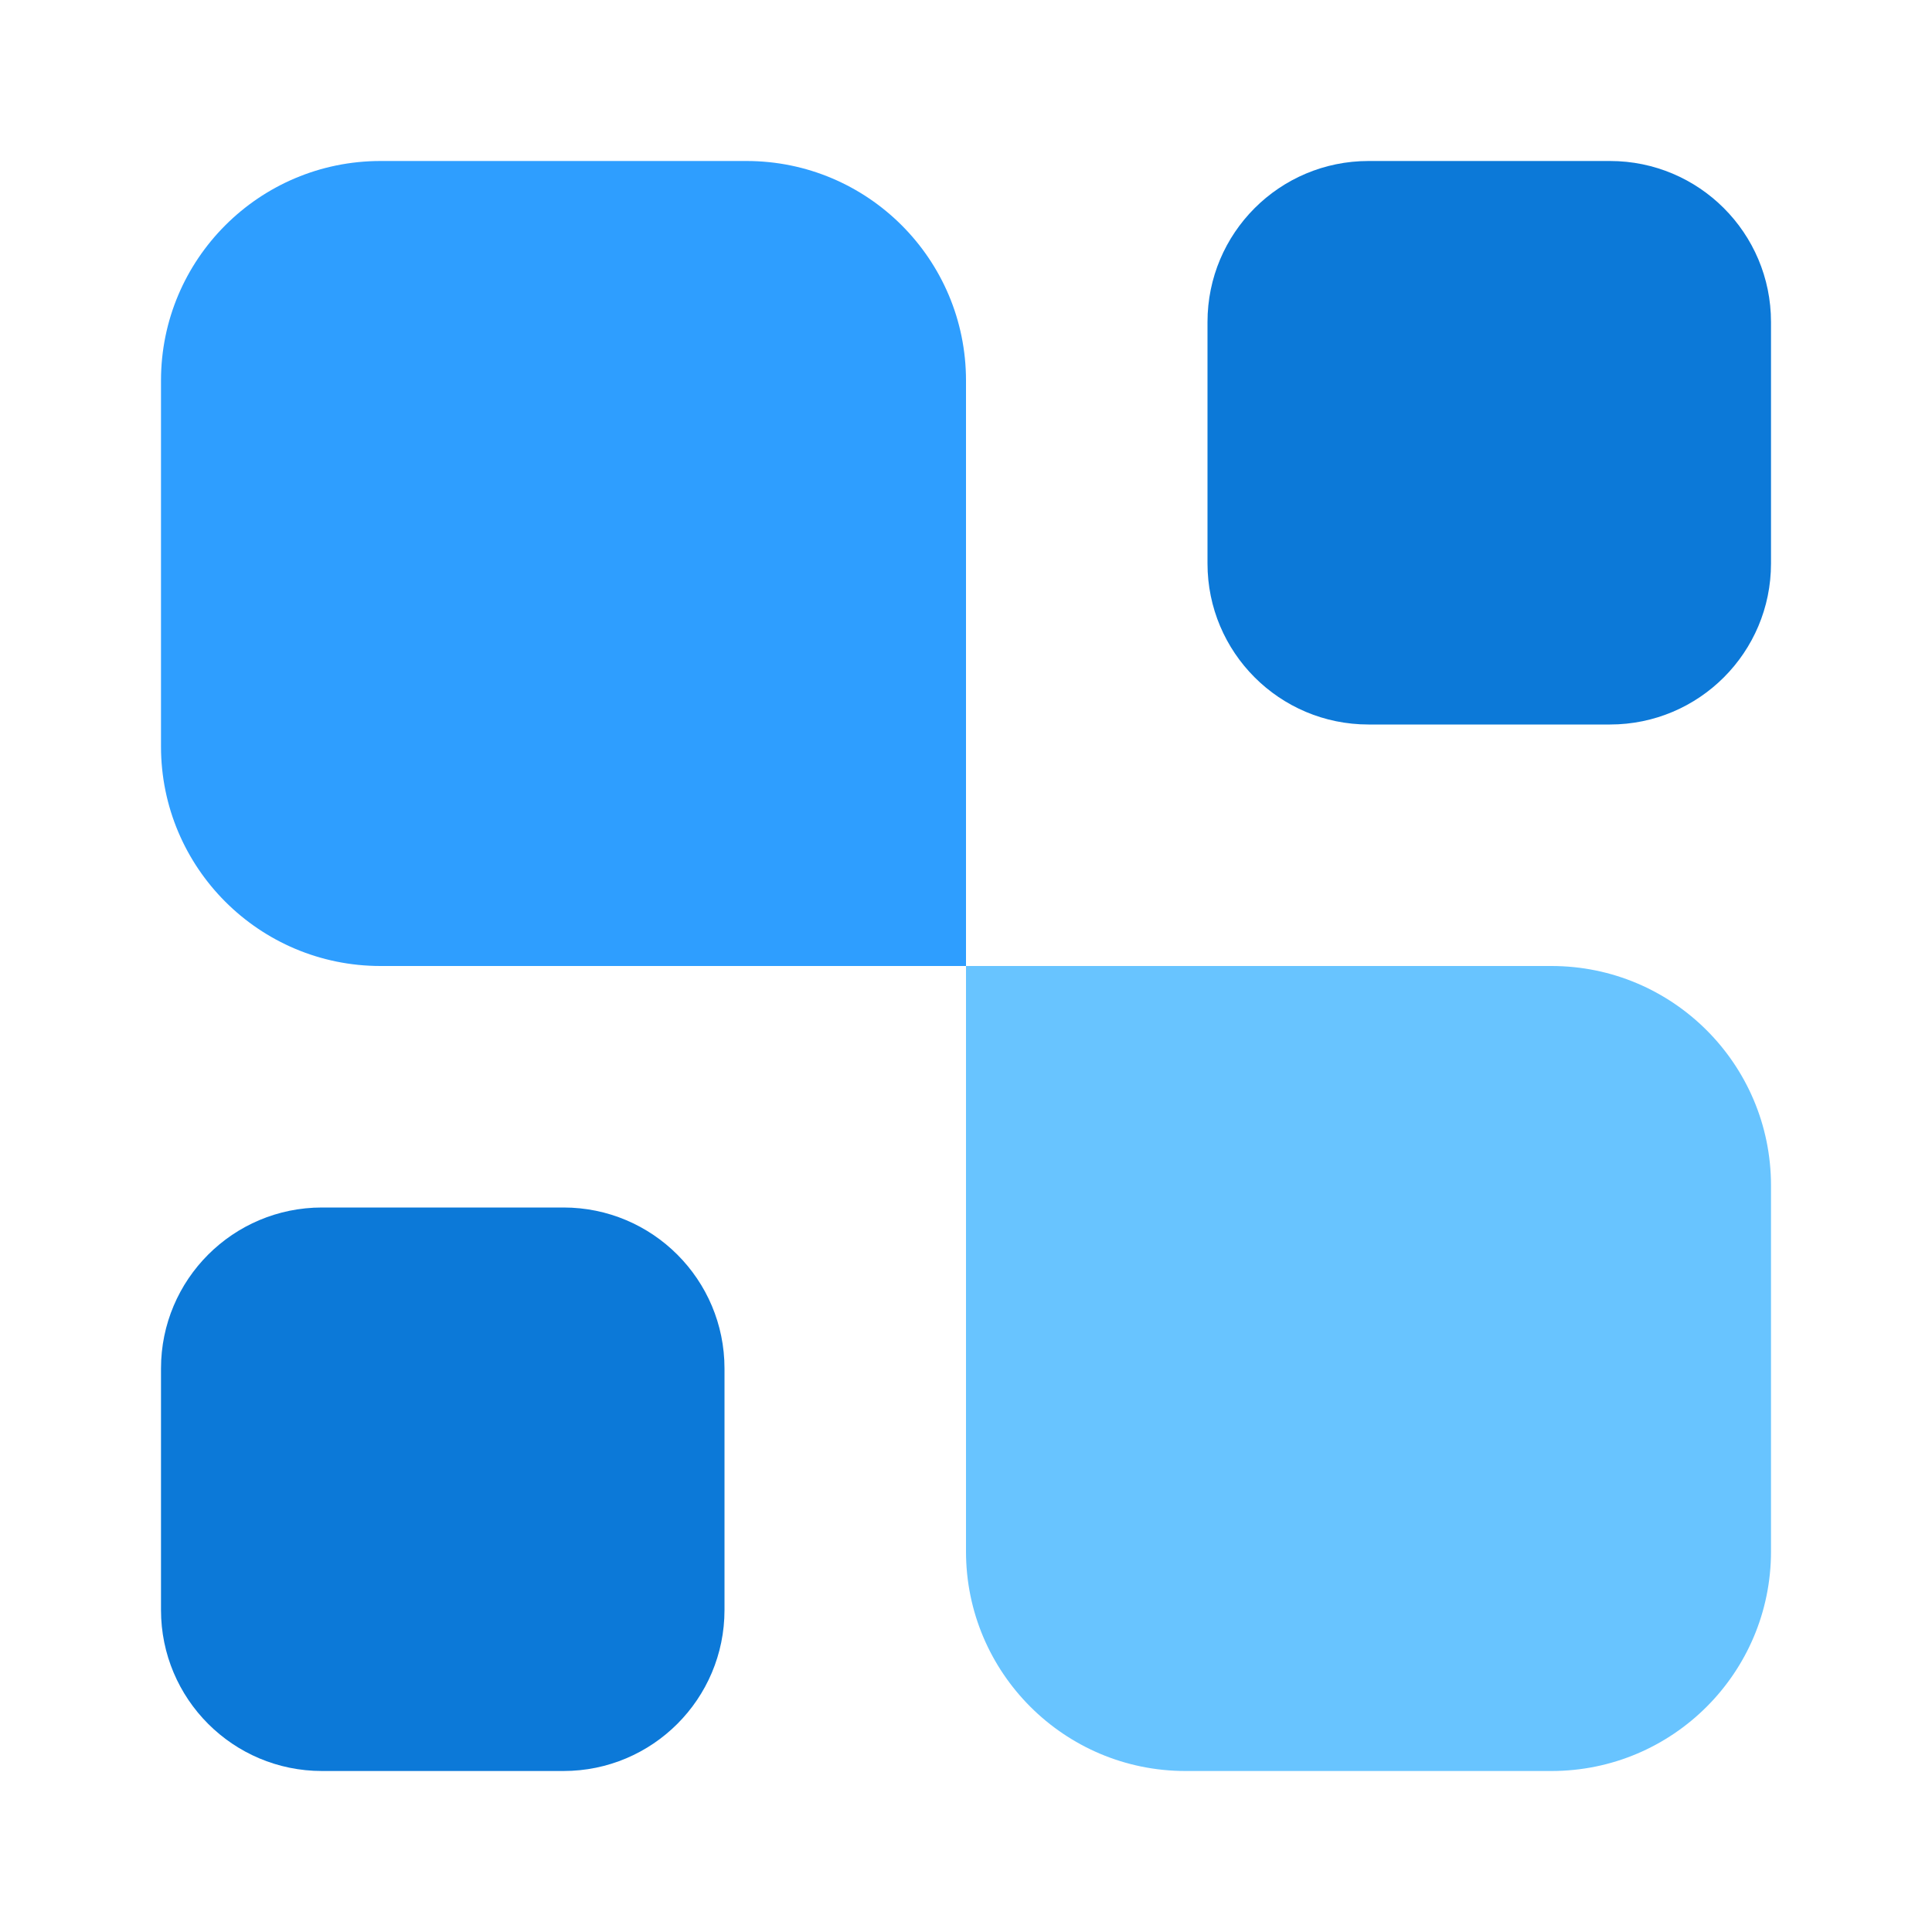
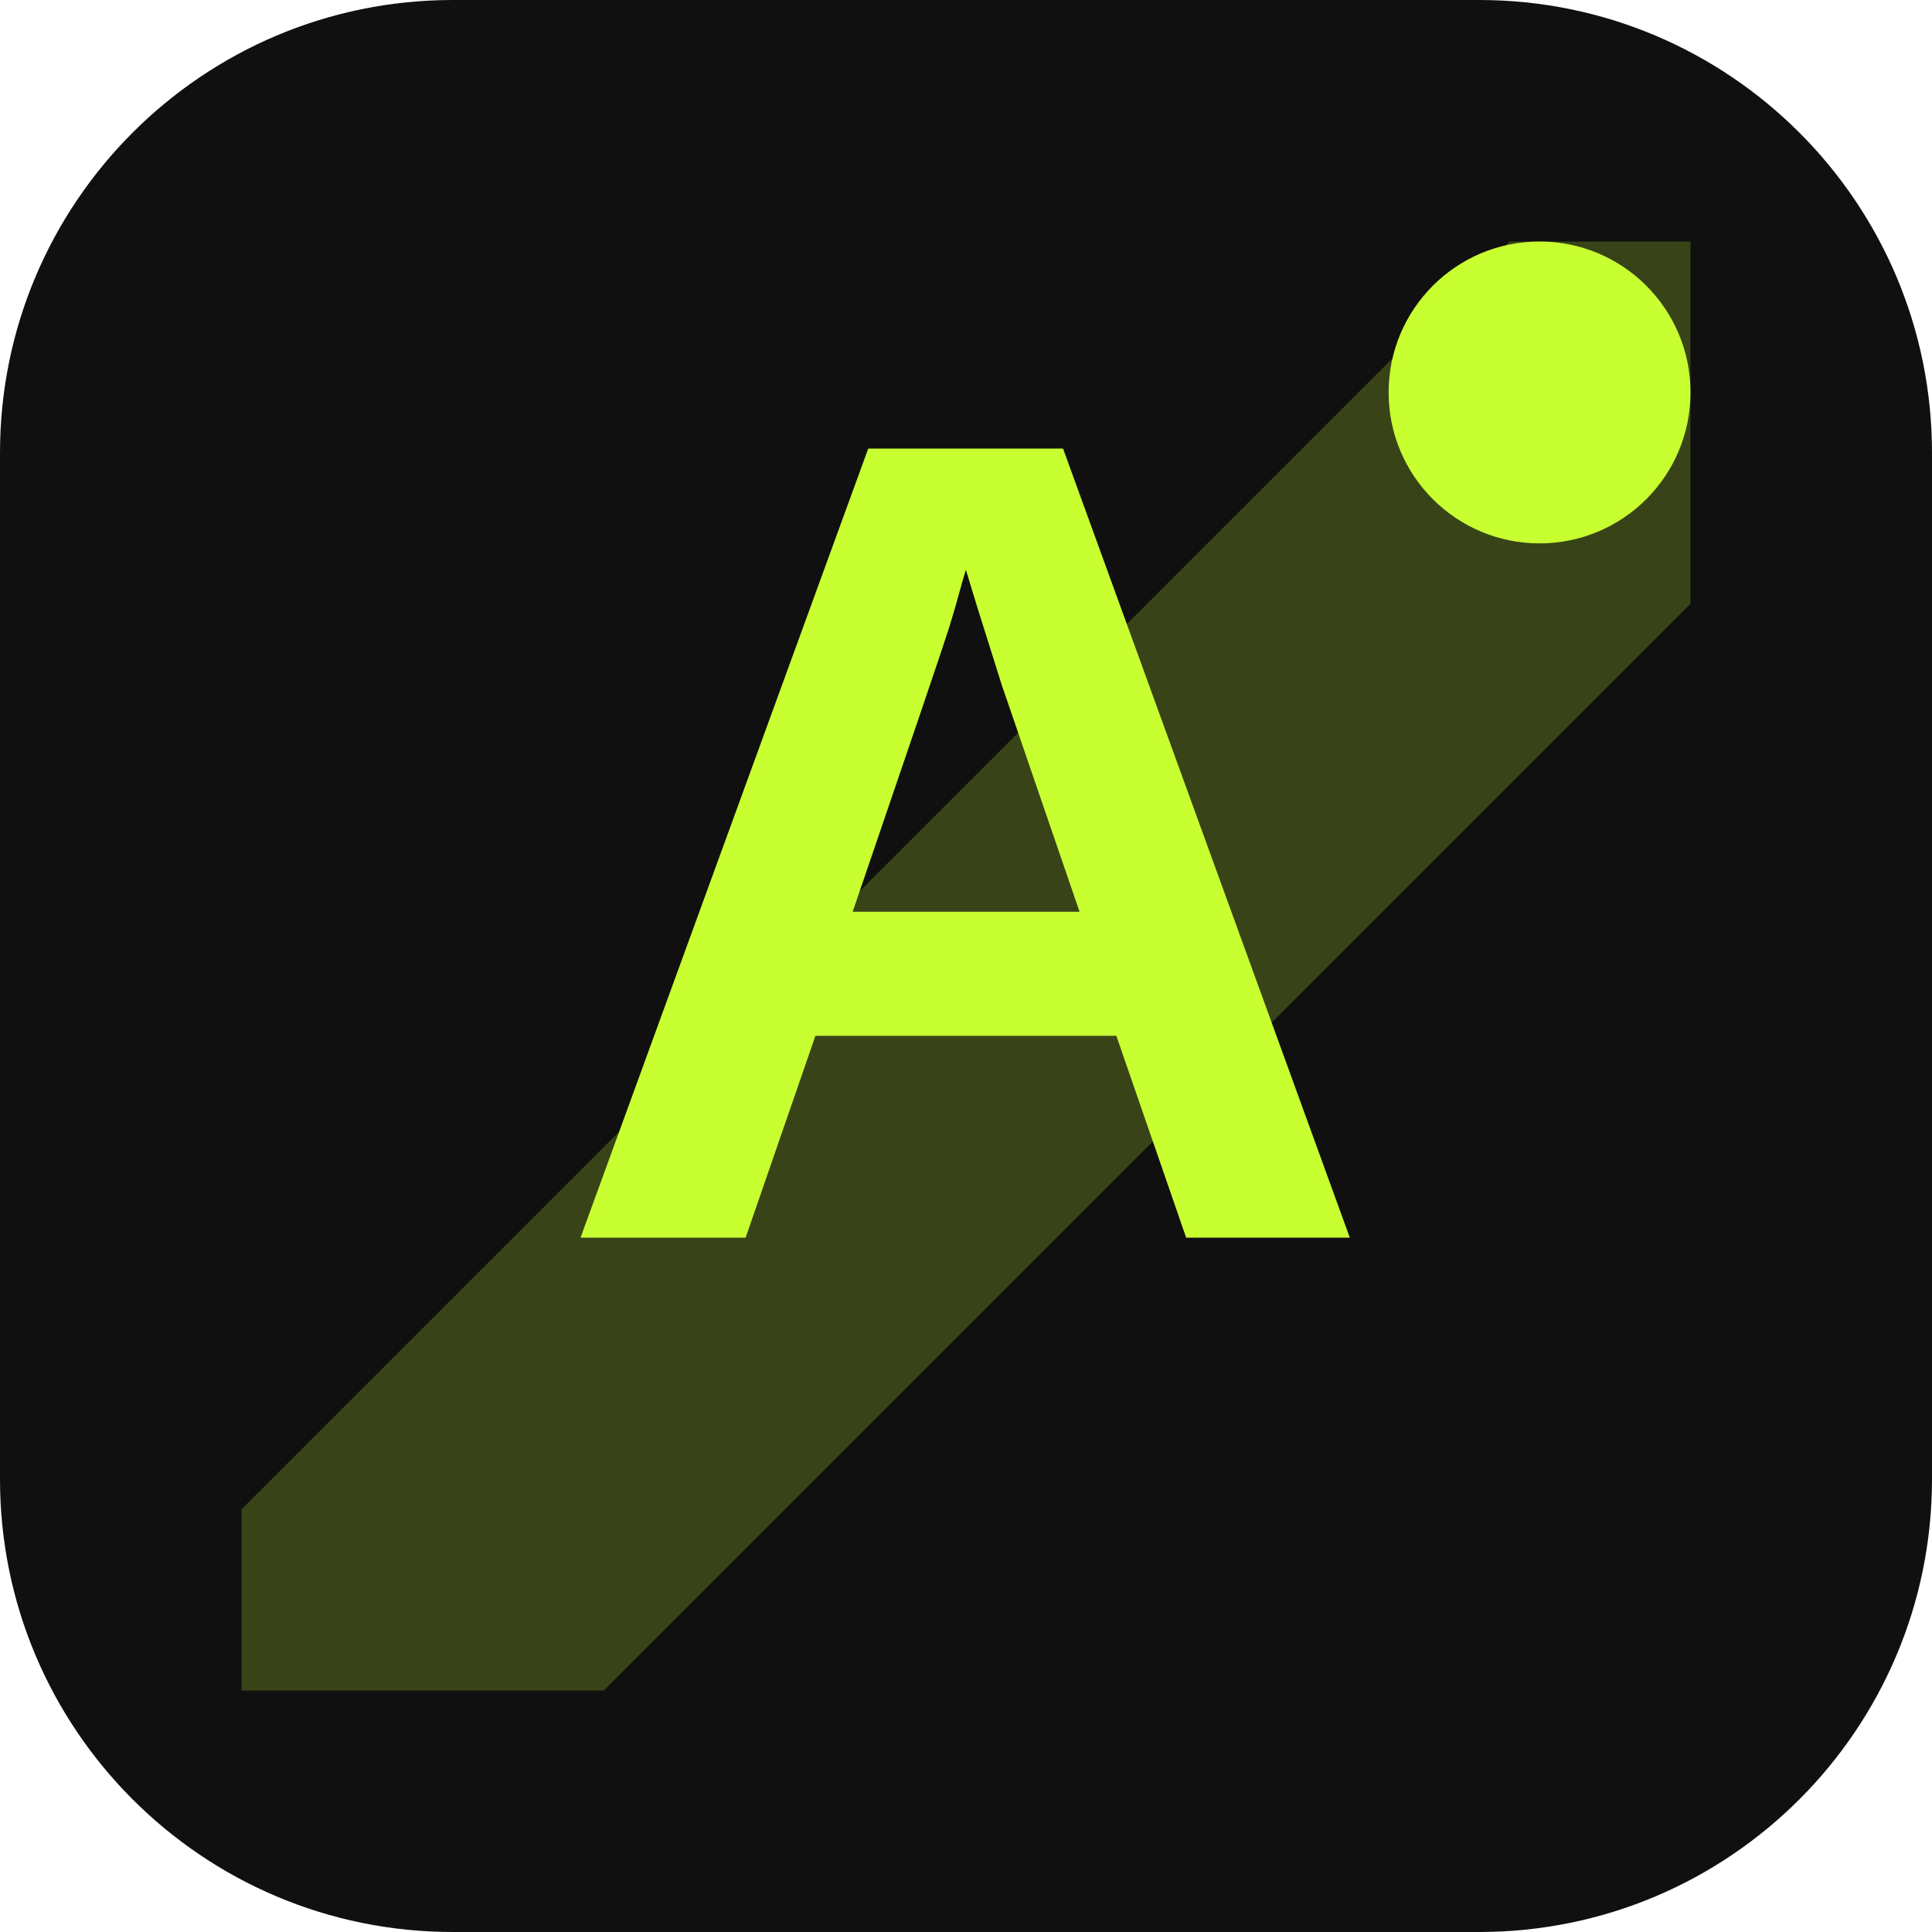
- <svg xmlns="http://www.w3.org/2000/svg" width="24" height="24" viewBox="0 0 24 24" fill="none">
-   <path d="M22 19.273C22 20.779 20.779 22 19.273 22H14.727C13.221 22 12 20.779 12 19.273V12H19.273C20.779 12 22 13.221 22 14.727V19.273Z" fill="#68C4FF" />
-   <path d="M20 2C21.105 2 22 2.895 22 4V7C22 8.105 21.105 9 20 9H17C15.895 9 15 8.105 15 7V4C15 2.895 15.895 2 17 2H20Z" fill="#0C79D8" />
-   <path d="M7 15C8.105 15 9 15.895 9 17V20C9 21.105 8.105 22 7 22H4C2.895 22 2 21.105 2 20V17C2 15.895 2.895 15 4 15H7Z" fill="#0C79D8" />
-   <path d="M12 12H4.727C3.221 12 2 10.779 2 9.273V4.727C2 3.221 3.221 2 4.727 2H9.273C10.779 2 12 3.221 12 4.727V12Z" fill="#2E9EFF" />
+ <svg xmlns="http://www.w3.org/2000/svg" viewBox="0 0 64 64" role="img" aria-label="A">
+   <rect width="64" height="64" rx="15" fill="#101010" />
+   <path d="M8 50 50 8h6v12L20 56H8Z" fill="#c8ff31" opacity=".22" />
+   <circle cx="51" cy="13" r="5" fill="#c8ff31" />
+   <text x="32" y="41" fill="#c8ff31" font-family="Arial,Helvetica,sans-serif" font-size="38" font-weight="800" text-anchor="middle" letter-spacing="-2">A</text>
</svg>
